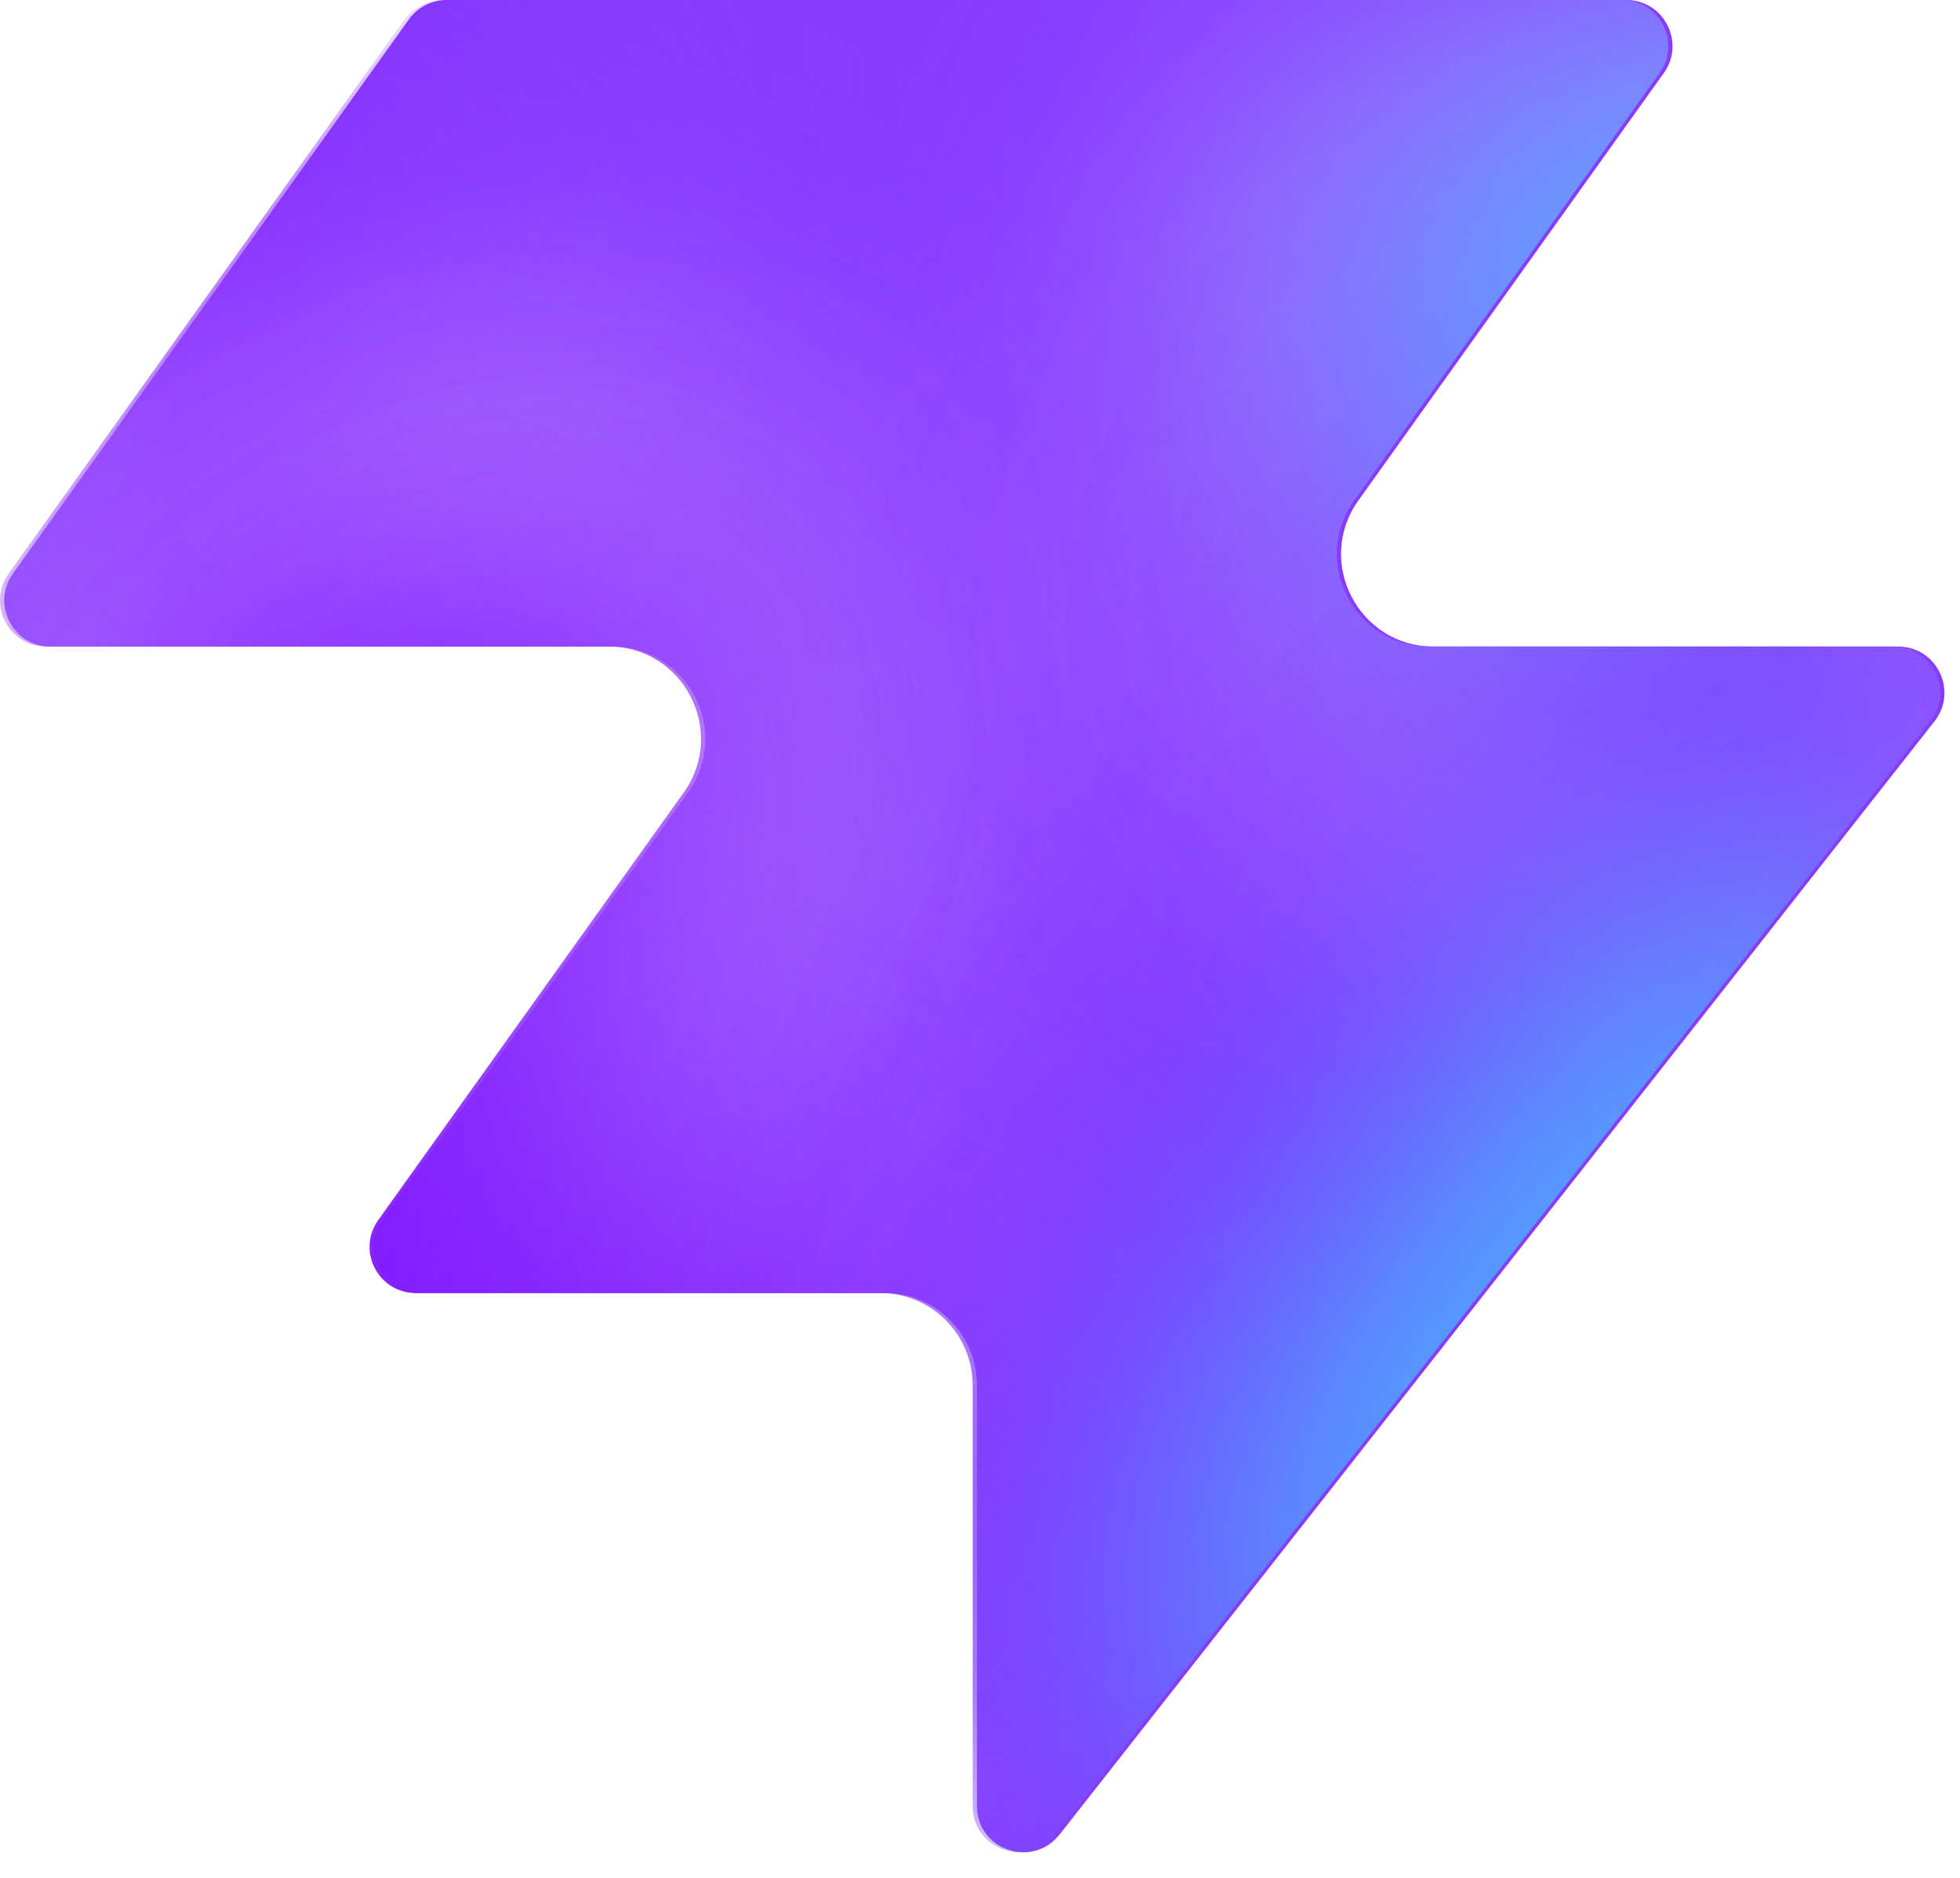
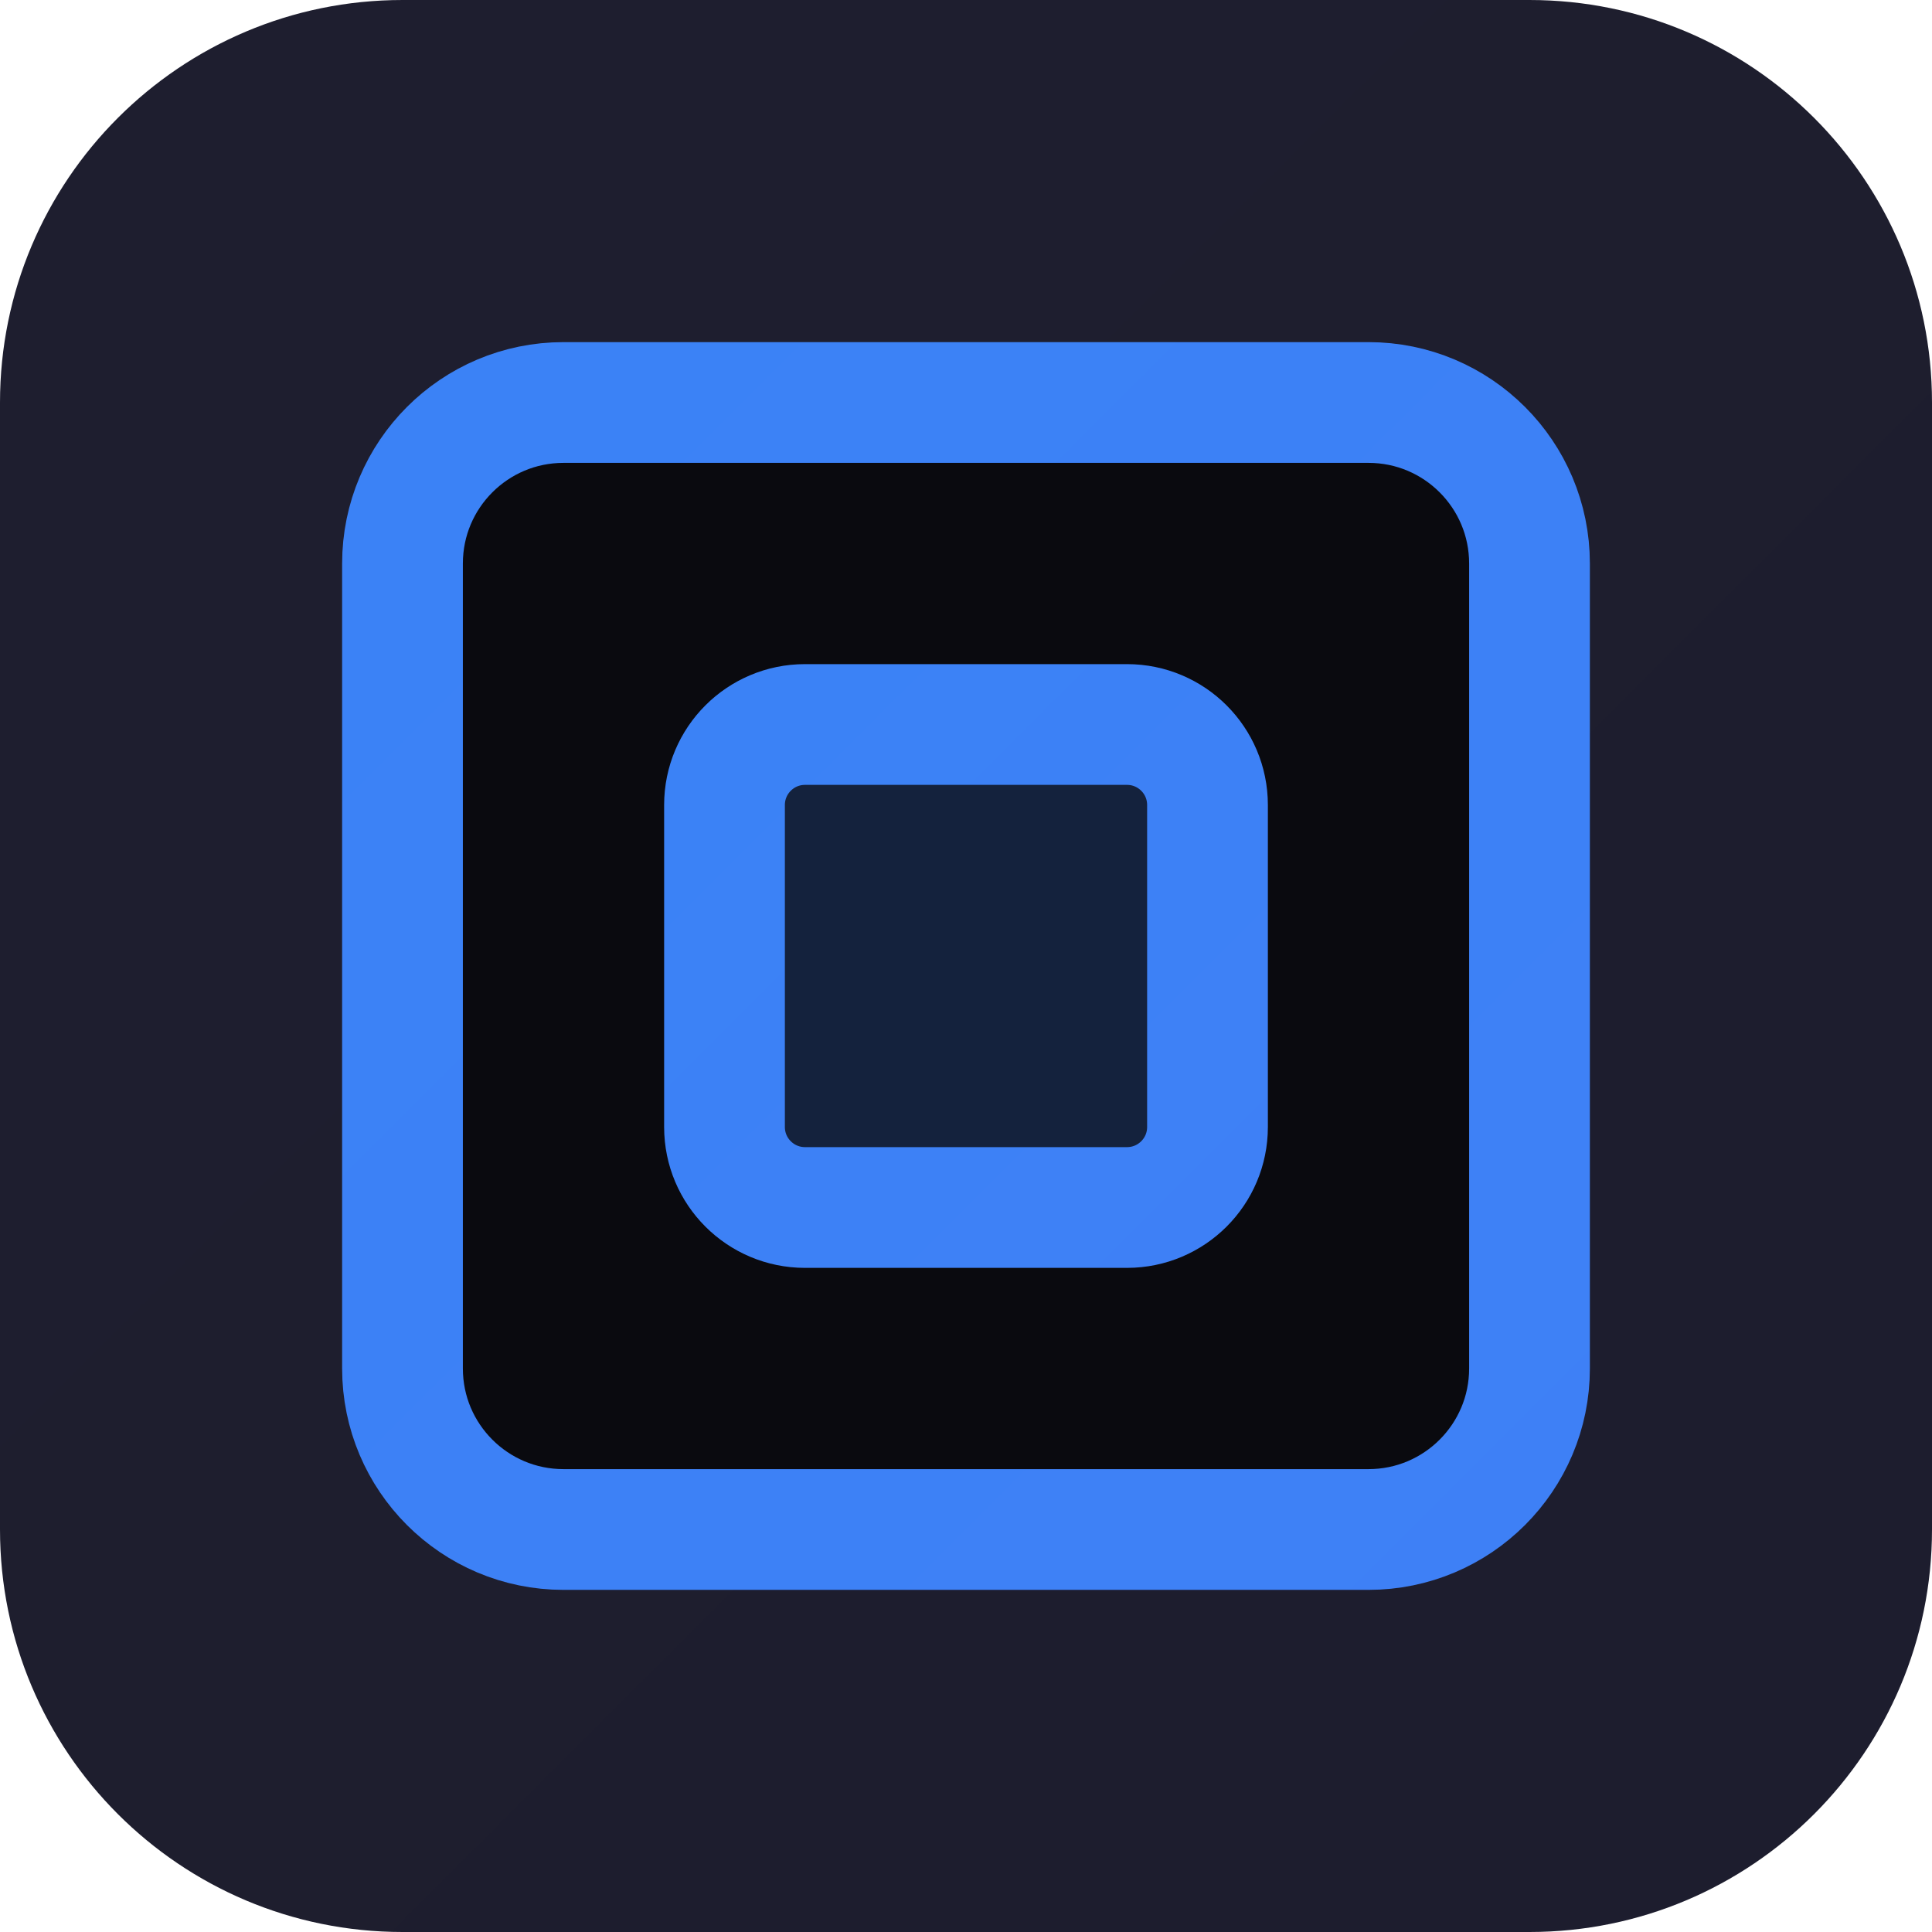
- <svg xmlns="http://www.w3.org/2000/svg" width="48" height="46" fill="none" viewBox="0 0 48 46">
-   <path fill="#863bff" d="M25.946 44.938c-.664.845-2.021.375-2.021-.698V33.937a2.26 2.26 0 0 0-2.262-2.262H10.287c-.92 0-1.456-1.04-.92-1.788l7.48-10.471c1.07-1.497 0-3.578-1.842-3.578H1.237c-.92 0-1.456-1.04-.92-1.788L10.013.474c.214-.297.556-.474.92-.474h28.894c.92 0 1.456 1.04.92 1.788l-7.48 10.471c-1.07 1.498 0 3.579 1.842 3.579h11.377c.943 0 1.473 1.088.89 1.83L25.947 44.94z" style="fill:#863bff;fill:color(display-p3 .525 .23 1);fill-opacity:1" />
-   <mask id="a" width="48" height="46" x="0" y="0" maskUnits="userSpaceOnUse" style="mask-type:alpha">
-     <path fill="#000" d="M25.842 44.938c-.664.844-2.021.375-2.021-.698V33.937a2.26 2.26 0 0 0-2.262-2.262H10.183c-.92 0-1.456-1.04-.92-1.788l7.48-10.471c1.07-1.498 0-3.579-1.842-3.579H1.133c-.92 0-1.456-1.04-.92-1.787L9.91.473c.214-.297.556-.474.92-.474h28.894c.92 0 1.456 1.04.92 1.788l-7.48 10.471c-1.07 1.498 0 3.578 1.842 3.578h11.377c.943 0 1.473 1.088.89 1.832L25.843 44.94z" style="fill:#000;fill-opacity:1" />
-   </mask>
-   <g mask="url(#a)">
-     <g filter="url(#b)">
-       <ellipse cx="5.508" cy="14.704" fill="#ede6ff" rx="5.508" ry="14.704" style="fill:#ede6ff;fill:color(display-p3 .927 .903 1);fill-opacity:1" transform="matrix(.00324 1 1 -.00324 -4.47 31.516)" />
-     </g>
-     <g filter="url(#c)">
-       <ellipse cx="10.399" cy="29.851" fill="#ede6ff" rx="10.399" ry="29.851" style="fill:#ede6ff;fill:color(display-p3 .927 .903 1);fill-opacity:1" transform="matrix(.00324 1 1 -.00324 -39.328 7.883)" />
-     </g>
-     <g filter="url(#d)">
-       <ellipse cx="5.508" cy="30.487" fill="#7e14ff" rx="5.508" ry="30.487" style="fill:#7e14ff;fill:color(display-p3 .492 .077 1);fill-opacity:1" transform="rotate(89.814 -25.913 -14.639)scale(1 -1)" />
-     </g>
-     <g filter="url(#e)">
-       <ellipse cx="5.508" cy="30.599" fill="#7e14ff" rx="5.508" ry="30.599" style="fill:#7e14ff;fill:color(display-p3 .492 .077 1);fill-opacity:1" transform="rotate(89.814 -32.644 -3.334)scale(1 -1)" />
-     </g>
-     <g filter="url(#f)">
-       <ellipse cx="5.508" cy="30.599" fill="#7e14ff" rx="5.508" ry="30.599" style="fill:#7e14ff;fill:color(display-p3 .492 .077 1);fill-opacity:1" transform="matrix(.00324 1 1 -.00324 -34.34 30.47)" />
-     </g>
-     <g filter="url(#g)">
-       <ellipse cx="14.072" cy="22.078" fill="#ede6ff" rx="14.072" ry="22.078" style="fill:#ede6ff;fill:color(display-p3 .927 .903 1);fill-opacity:1" transform="rotate(93.35 24.506 48.493)scale(-1 1)" />
-     </g>
-     <g filter="url(#h)">
-       <ellipse cx="3.47" cy="21.501" fill="#7e14ff" rx="3.47" ry="21.501" style="fill:#7e14ff;fill:color(display-p3 .492 .077 1);fill-opacity:1" transform="rotate(89.009 28.708 47.59)scale(-1 1)" />
-     </g>
-     <g filter="url(#i)">
-       <ellipse cx="3.47" cy="21.501" fill="#7e14ff" rx="3.47" ry="21.501" style="fill:#7e14ff;fill:color(display-p3 .492 .077 1);fill-opacity:1" transform="rotate(89.009 28.708 47.59)scale(-1 1)" />
-     </g>
-     <g filter="url(#j)">
-       <ellipse cx=".387" cy="8.972" fill="#7e14ff" rx="4.407" ry="29.108" style="fill:#7e14ff;fill:color(display-p3 .492 .077 1);fill-opacity:1" transform="rotate(39.51 .387 8.972)" />
-     </g>
-     <g filter="url(#k)">
-       <ellipse cx="47.523" cy="-6.092" fill="#7e14ff" rx="4.407" ry="29.108" style="fill:#7e14ff;fill:color(display-p3 .492 .077 1);fill-opacity:1" transform="rotate(37.892 47.523 -6.092)" />
-     </g>
-     <g filter="url(#l)">
-       <ellipse cx="41.412" cy="6.333" fill="#47bfff" rx="5.971" ry="9.665" style="fill:#47bfff;fill:color(display-p3 .28 .748 1);fill-opacity:1" transform="rotate(37.892 41.412 6.333)" />
-     </g>
-     <g filter="url(#m)">
-       <ellipse cx="-1.879" cy="38.332" fill="#7e14ff" rx="4.407" ry="29.108" style="fill:#7e14ff;fill:color(display-p3 .492 .077 1);fill-opacity:1" transform="rotate(37.892 -1.88 38.332)" />
-     </g>
-     <g filter="url(#n)">
-       <ellipse cx="-1.879" cy="38.332" fill="#7e14ff" rx="4.407" ry="29.108" style="fill:#7e14ff;fill:color(display-p3 .492 .077 1);fill-opacity:1" transform="rotate(37.892 -1.88 38.332)" />
-     </g>
-     <g filter="url(#o)">
-       <ellipse cx="35.651" cy="29.907" fill="#7e14ff" rx="4.407" ry="29.108" style="fill:#7e14ff;fill:color(display-p3 .492 .077 1);fill-opacity:1" transform="rotate(37.892 35.651 29.907)" />
-     </g>
-     <g filter="url(#p)">
-       <ellipse cx="38.418" cy="32.4" fill="#47bfff" rx="5.971" ry="15.297" style="fill:#47bfff;fill:color(display-p3 .28 .748 1);fill-opacity:1" transform="rotate(37.892 38.418 32.4)" />
-     </g>
+ <svg xmlns="http://www.w3.org/2000/svg" viewBox="0 0 24 24" fill="none">
+   <defs>
+     <linearGradient id="cpuGrad" x1="0" y1="0" x2="24" y2="24">
+       <stop offset="0%" stop-color="#3b82f6" />
+       <stop offset="100%" stop-color="#8b5cf6" />
+     </linearGradient>
+     <linearGradient id="bgGrad" x1="0" y1="0" x2="24" y2="24">
+       <stop offset="0%" stop-color="#1e1e2f" />
+       <stop offset="100%" stop-color="#0a0a0f" />
+     </linearGradient>
+   </defs>
+   <rect width="24" height="24" rx="5" fill="url(#bgGrad)" />
+   <g stroke="url(#cpuGrad)" stroke-width="1.5" stroke-linecap="round" stroke-linejoin="round">
+     <rect x="5" y="5" width="14" height="14" rx="2" fill="#0a0a0f" />
+     <rect x="9" y="9" width="6" height="6" rx="1" fill="url(#cpuGrad)" fill-opacity="0.2" />
+     <line x1="9" y1="2" x2="9" y2="5" />
+     <line x1="12" y1="2" x2="12" y2="5" />
+     <line x1="15" y1="2" x2="15" y2="5" />
+     <line x1="9" y1="19" x2="9" y2="22" />
+     <line x1="12" y1="19" x2="12" y2="22" />
+     <line x1="15" y1="19" x2="15" y2="22" />
+     <line x1="19" y1="9" x2="22" y2="9" />
+     <line x1="19" y1="12" x2="22" y2="12" />
+     <line x1="19" y1="15" x2="22" y2="15" />
+     <line x1="2" y1="9" x2="5" y2="9" />
+     <line x1="2" y1="12" x2="5" y2="12" />
+     <line x1="2" y1="15" x2="5" y2="15" />
  </g>
-   <defs>
-     <filter id="b" width="60.045" height="41.654" x="-19.77" y="16.149" color-interpolation-filters="sRGB" filterUnits="userSpaceOnUse">
-       <feFlood flood-opacity="0" result="BackgroundImageFix" />
-       <feBlend in="SourceGraphic" in2="BackgroundImageFix" result="shape" />
-       <feGaussianBlur result="effect1_foregroundBlur_2002_17158" stdDeviation="7.659" />
-     </filter>
-     <filter id="c" width="90.34" height="51.437" x="-54.613" y="-7.533" color-interpolation-filters="sRGB" filterUnits="userSpaceOnUse">
-       <feFlood flood-opacity="0" result="BackgroundImageFix" />
-       <feBlend in="SourceGraphic" in2="BackgroundImageFix" result="shape" />
-       <feGaussianBlur result="effect1_foregroundBlur_2002_17158" stdDeviation="7.659" />
-     </filter>
-     <filter id="d" width="79.355" height="29.4" x="-49.64" y="2.03" color-interpolation-filters="sRGB" filterUnits="userSpaceOnUse">
-       <feFlood flood-opacity="0" result="BackgroundImageFix" />
-       <feBlend in="SourceGraphic" in2="BackgroundImageFix" result="shape" />
-       <feGaussianBlur result="effect1_foregroundBlur_2002_17158" stdDeviation="4.596" />
-     </filter>
-     <filter id="e" width="79.579" height="29.4" x="-45.045" y="20.029" color-interpolation-filters="sRGB" filterUnits="userSpaceOnUse">
-       <feFlood flood-opacity="0" result="BackgroundImageFix" />
-       <feBlend in="SourceGraphic" in2="BackgroundImageFix" result="shape" />
-       <feGaussianBlur result="effect1_foregroundBlur_2002_17158" stdDeviation="4.596" />
-     </filter>
-     <filter id="f" width="79.579" height="29.4" x="-43.513" y="21.178" color-interpolation-filters="sRGB" filterUnits="userSpaceOnUse">
-       <feFlood flood-opacity="0" result="BackgroundImageFix" />
-       <feBlend in="SourceGraphic" in2="BackgroundImageFix" result="shape" />
-       <feGaussianBlur result="effect1_foregroundBlur_2002_17158" stdDeviation="4.596" />
-     </filter>
-     <filter id="g" width="74.749" height="58.852" x="15.756" y="-17.901" color-interpolation-filters="sRGB" filterUnits="userSpaceOnUse">
-       <feFlood flood-opacity="0" result="BackgroundImageFix" />
-       <feBlend in="SourceGraphic" in2="BackgroundImageFix" result="shape" />
-       <feGaussianBlur result="effect1_foregroundBlur_2002_17158" stdDeviation="7.659" />
-     </filter>
-     <filter id="h" width="61.377" height="25.362" x="23.548" y="2.284" color-interpolation-filters="sRGB" filterUnits="userSpaceOnUse">
-       <feFlood flood-opacity="0" result="BackgroundImageFix" />
-       <feBlend in="SourceGraphic" in2="BackgroundImageFix" result="shape" />
-       <feGaussianBlur result="effect1_foregroundBlur_2002_17158" stdDeviation="4.596" />
-     </filter>
-     <filter id="i" width="61.377" height="25.362" x="23.548" y="2.284" color-interpolation-filters="sRGB" filterUnits="userSpaceOnUse">
-       <feFlood flood-opacity="0" result="BackgroundImageFix" />
-       <feBlend in="SourceGraphic" in2="BackgroundImageFix" result="shape" />
-       <feGaussianBlur result="effect1_foregroundBlur_2002_17158" stdDeviation="4.596" />
-     </filter>
-     <filter id="j" width="56.045" height="63.649" x="-27.636" y="-22.853" color-interpolation-filters="sRGB" filterUnits="userSpaceOnUse">
-       <feFlood flood-opacity="0" result="BackgroundImageFix" />
-       <feBlend in="SourceGraphic" in2="BackgroundImageFix" result="shape" />
-       <feGaussianBlur result="effect1_foregroundBlur_2002_17158" stdDeviation="4.596" />
-     </filter>
-     <filter id="k" width="54.814" height="64.646" x="20.116" y="-38.415" color-interpolation-filters="sRGB" filterUnits="userSpaceOnUse">
-       <feFlood flood-opacity="0" result="BackgroundImageFix" />
-       <feBlend in="SourceGraphic" in2="BackgroundImageFix" result="shape" />
-       <feGaussianBlur result="effect1_foregroundBlur_2002_17158" stdDeviation="4.596" />
-     </filter>
-     <filter id="l" width="33.541" height="35.313" x="24.641" y="-11.323" color-interpolation-filters="sRGB" filterUnits="userSpaceOnUse">
-       <feFlood flood-opacity="0" result="BackgroundImageFix" />
-       <feBlend in="SourceGraphic" in2="BackgroundImageFix" result="shape" />
-       <feGaussianBlur result="effect1_foregroundBlur_2002_17158" stdDeviation="4.596" />
-     </filter>
-     <filter id="m" width="54.814" height="64.646" x="-29.286" y="6.009" color-interpolation-filters="sRGB" filterUnits="userSpaceOnUse">
-       <feFlood flood-opacity="0" result="BackgroundImageFix" />
-       <feBlend in="SourceGraphic" in2="BackgroundImageFix" result="shape" />
-       <feGaussianBlur result="effect1_foregroundBlur_2002_17158" stdDeviation="4.596" />
-     </filter>
-     <filter id="n" width="54.814" height="64.646" x="-29.286" y="6.009" color-interpolation-filters="sRGB" filterUnits="userSpaceOnUse">
-       <feFlood flood-opacity="0" result="BackgroundImageFix" />
-       <feBlend in="SourceGraphic" in2="BackgroundImageFix" result="shape" />
-       <feGaussianBlur result="effect1_foregroundBlur_2002_17158" stdDeviation="4.596" />
-     </filter>
-     <filter id="o" width="54.814" height="64.646" x="8.244" y="-2.416" color-interpolation-filters="sRGB" filterUnits="userSpaceOnUse">
-       <feFlood flood-opacity="0" result="BackgroundImageFix" />
-       <feBlend in="SourceGraphic" in2="BackgroundImageFix" result="shape" />
-       <feGaussianBlur result="effect1_foregroundBlur_2002_17158" stdDeviation="4.596" />
-     </filter>
-     <filter id="p" width="39.409" height="43.623" x="18.713" y="10.588" color-interpolation-filters="sRGB" filterUnits="userSpaceOnUse">
-       <feFlood flood-opacity="0" result="BackgroundImageFix" />
-       <feBlend in="SourceGraphic" in2="BackgroundImageFix" result="shape" />
-       <feGaussianBlur result="effect1_foregroundBlur_2002_17158" stdDeviation="4.596" />
-     </filter>
-   </defs>
</svg>
